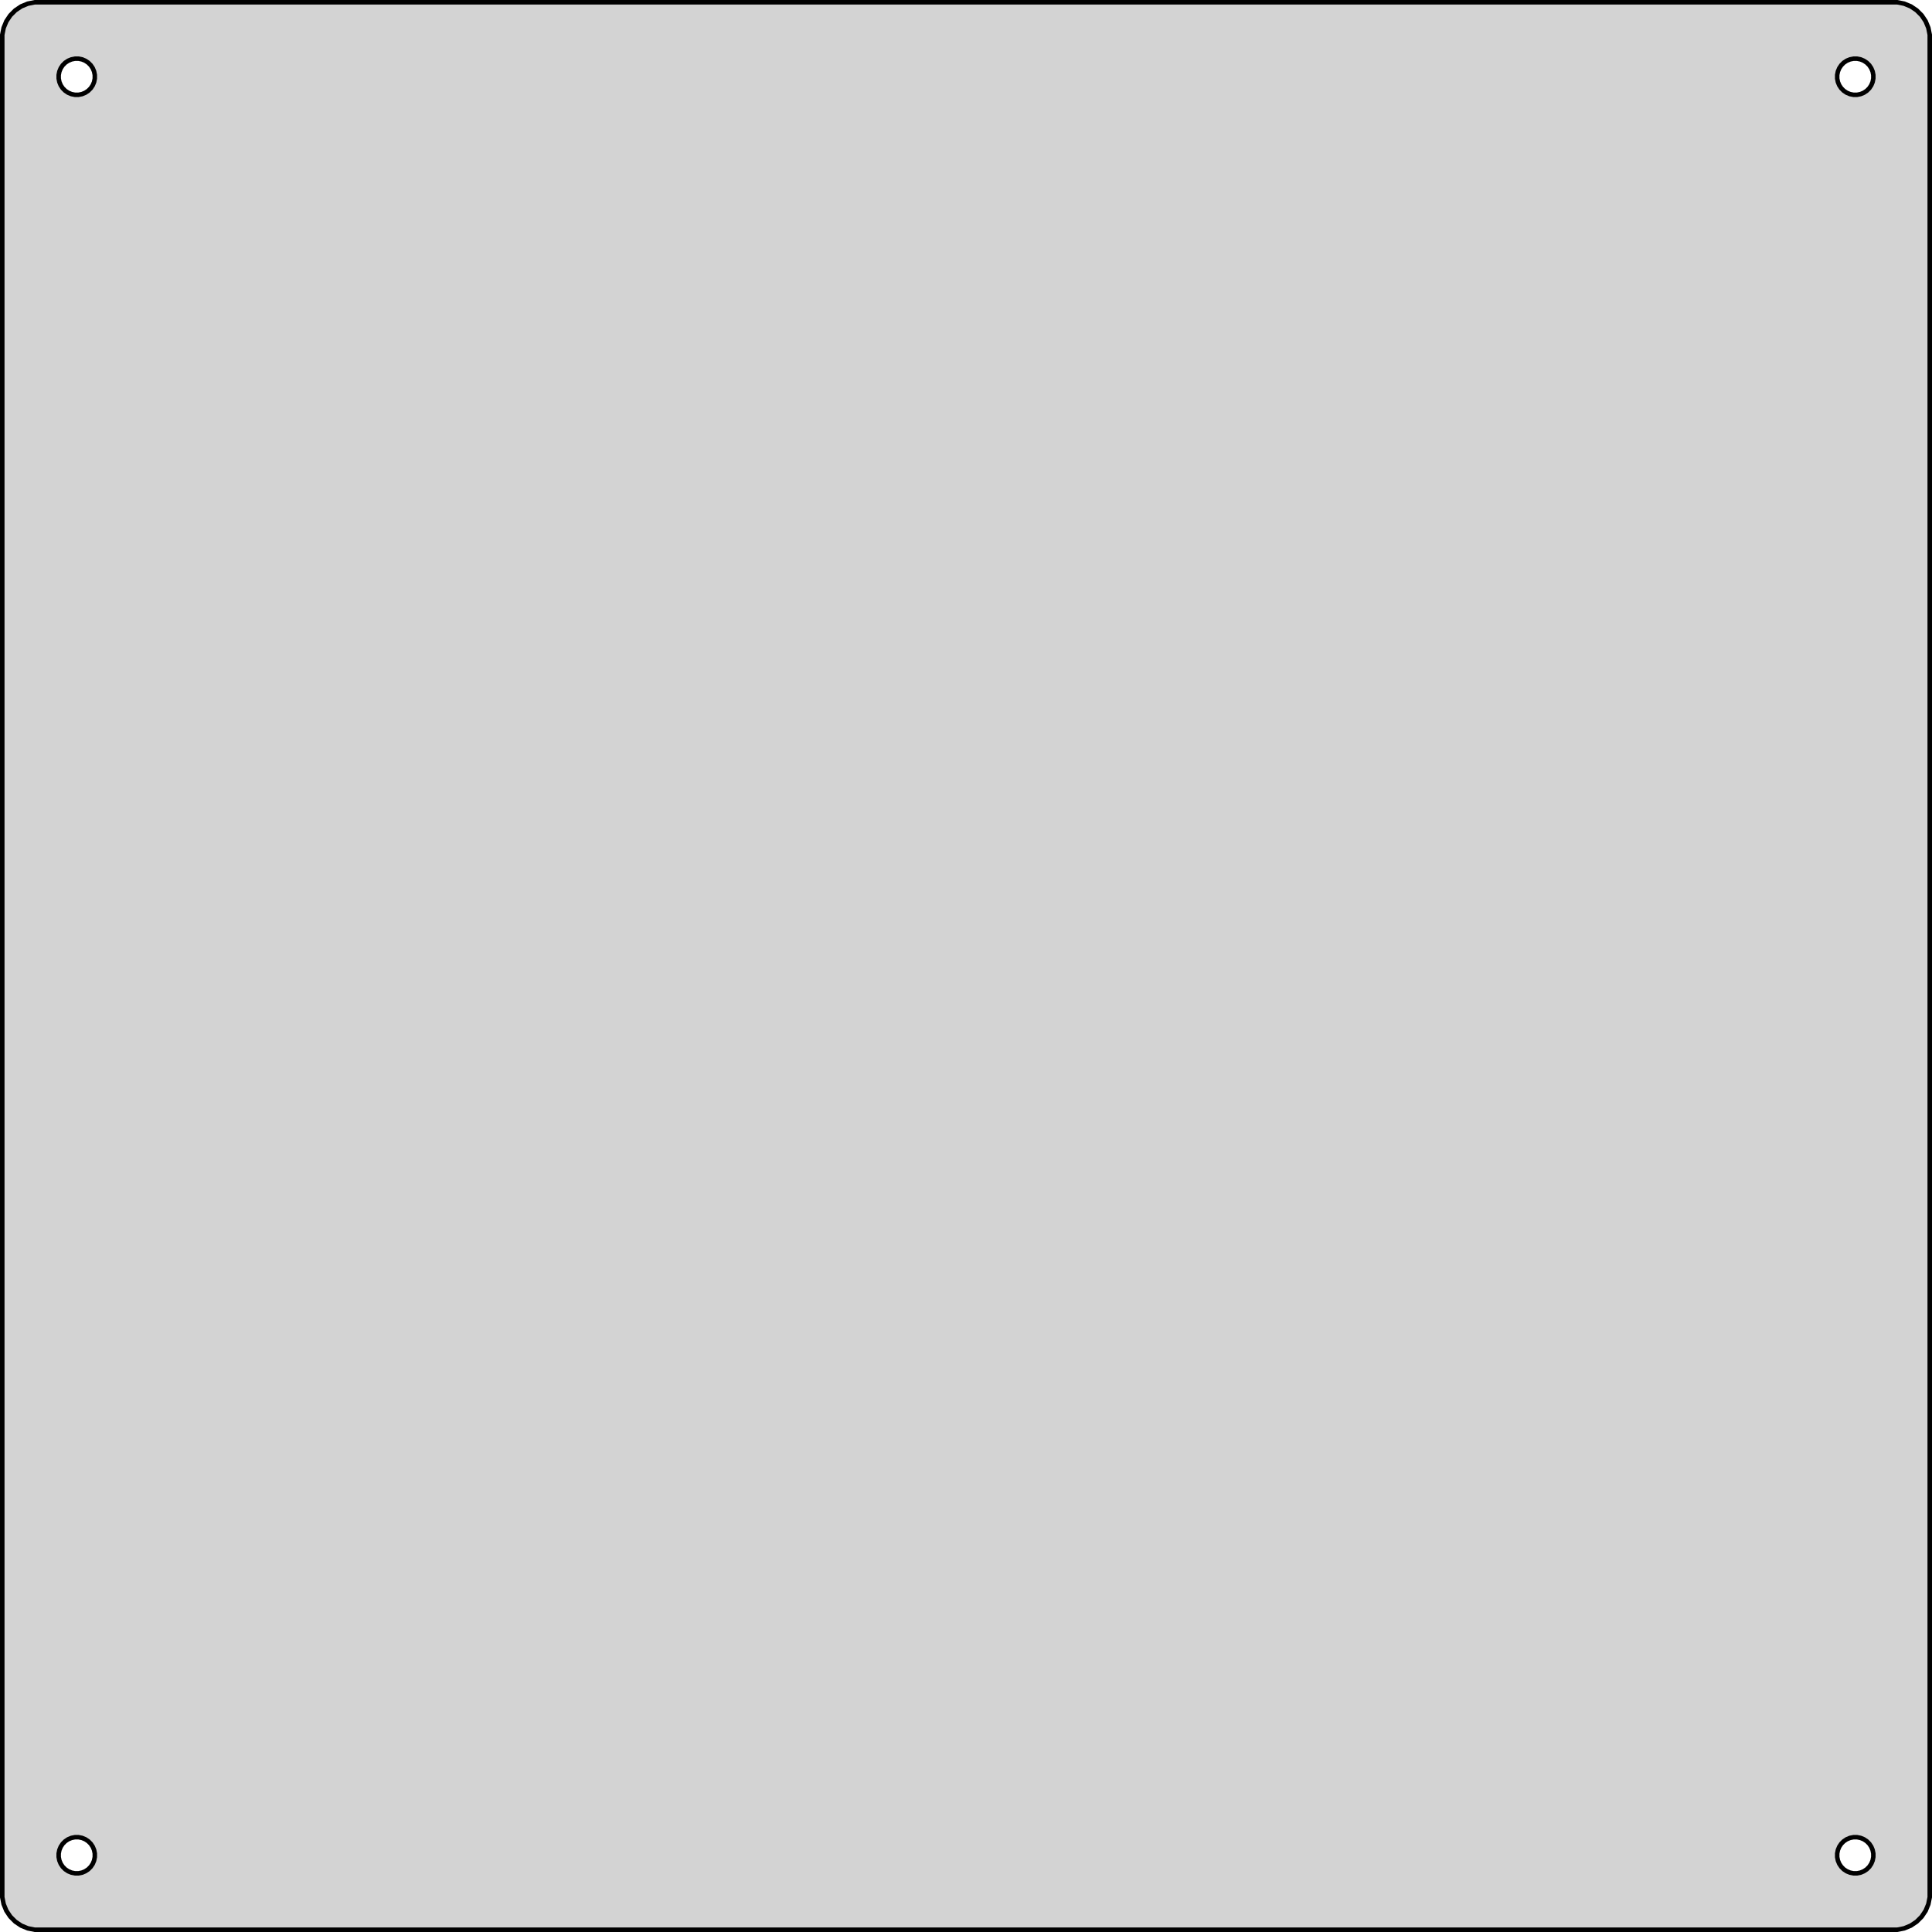
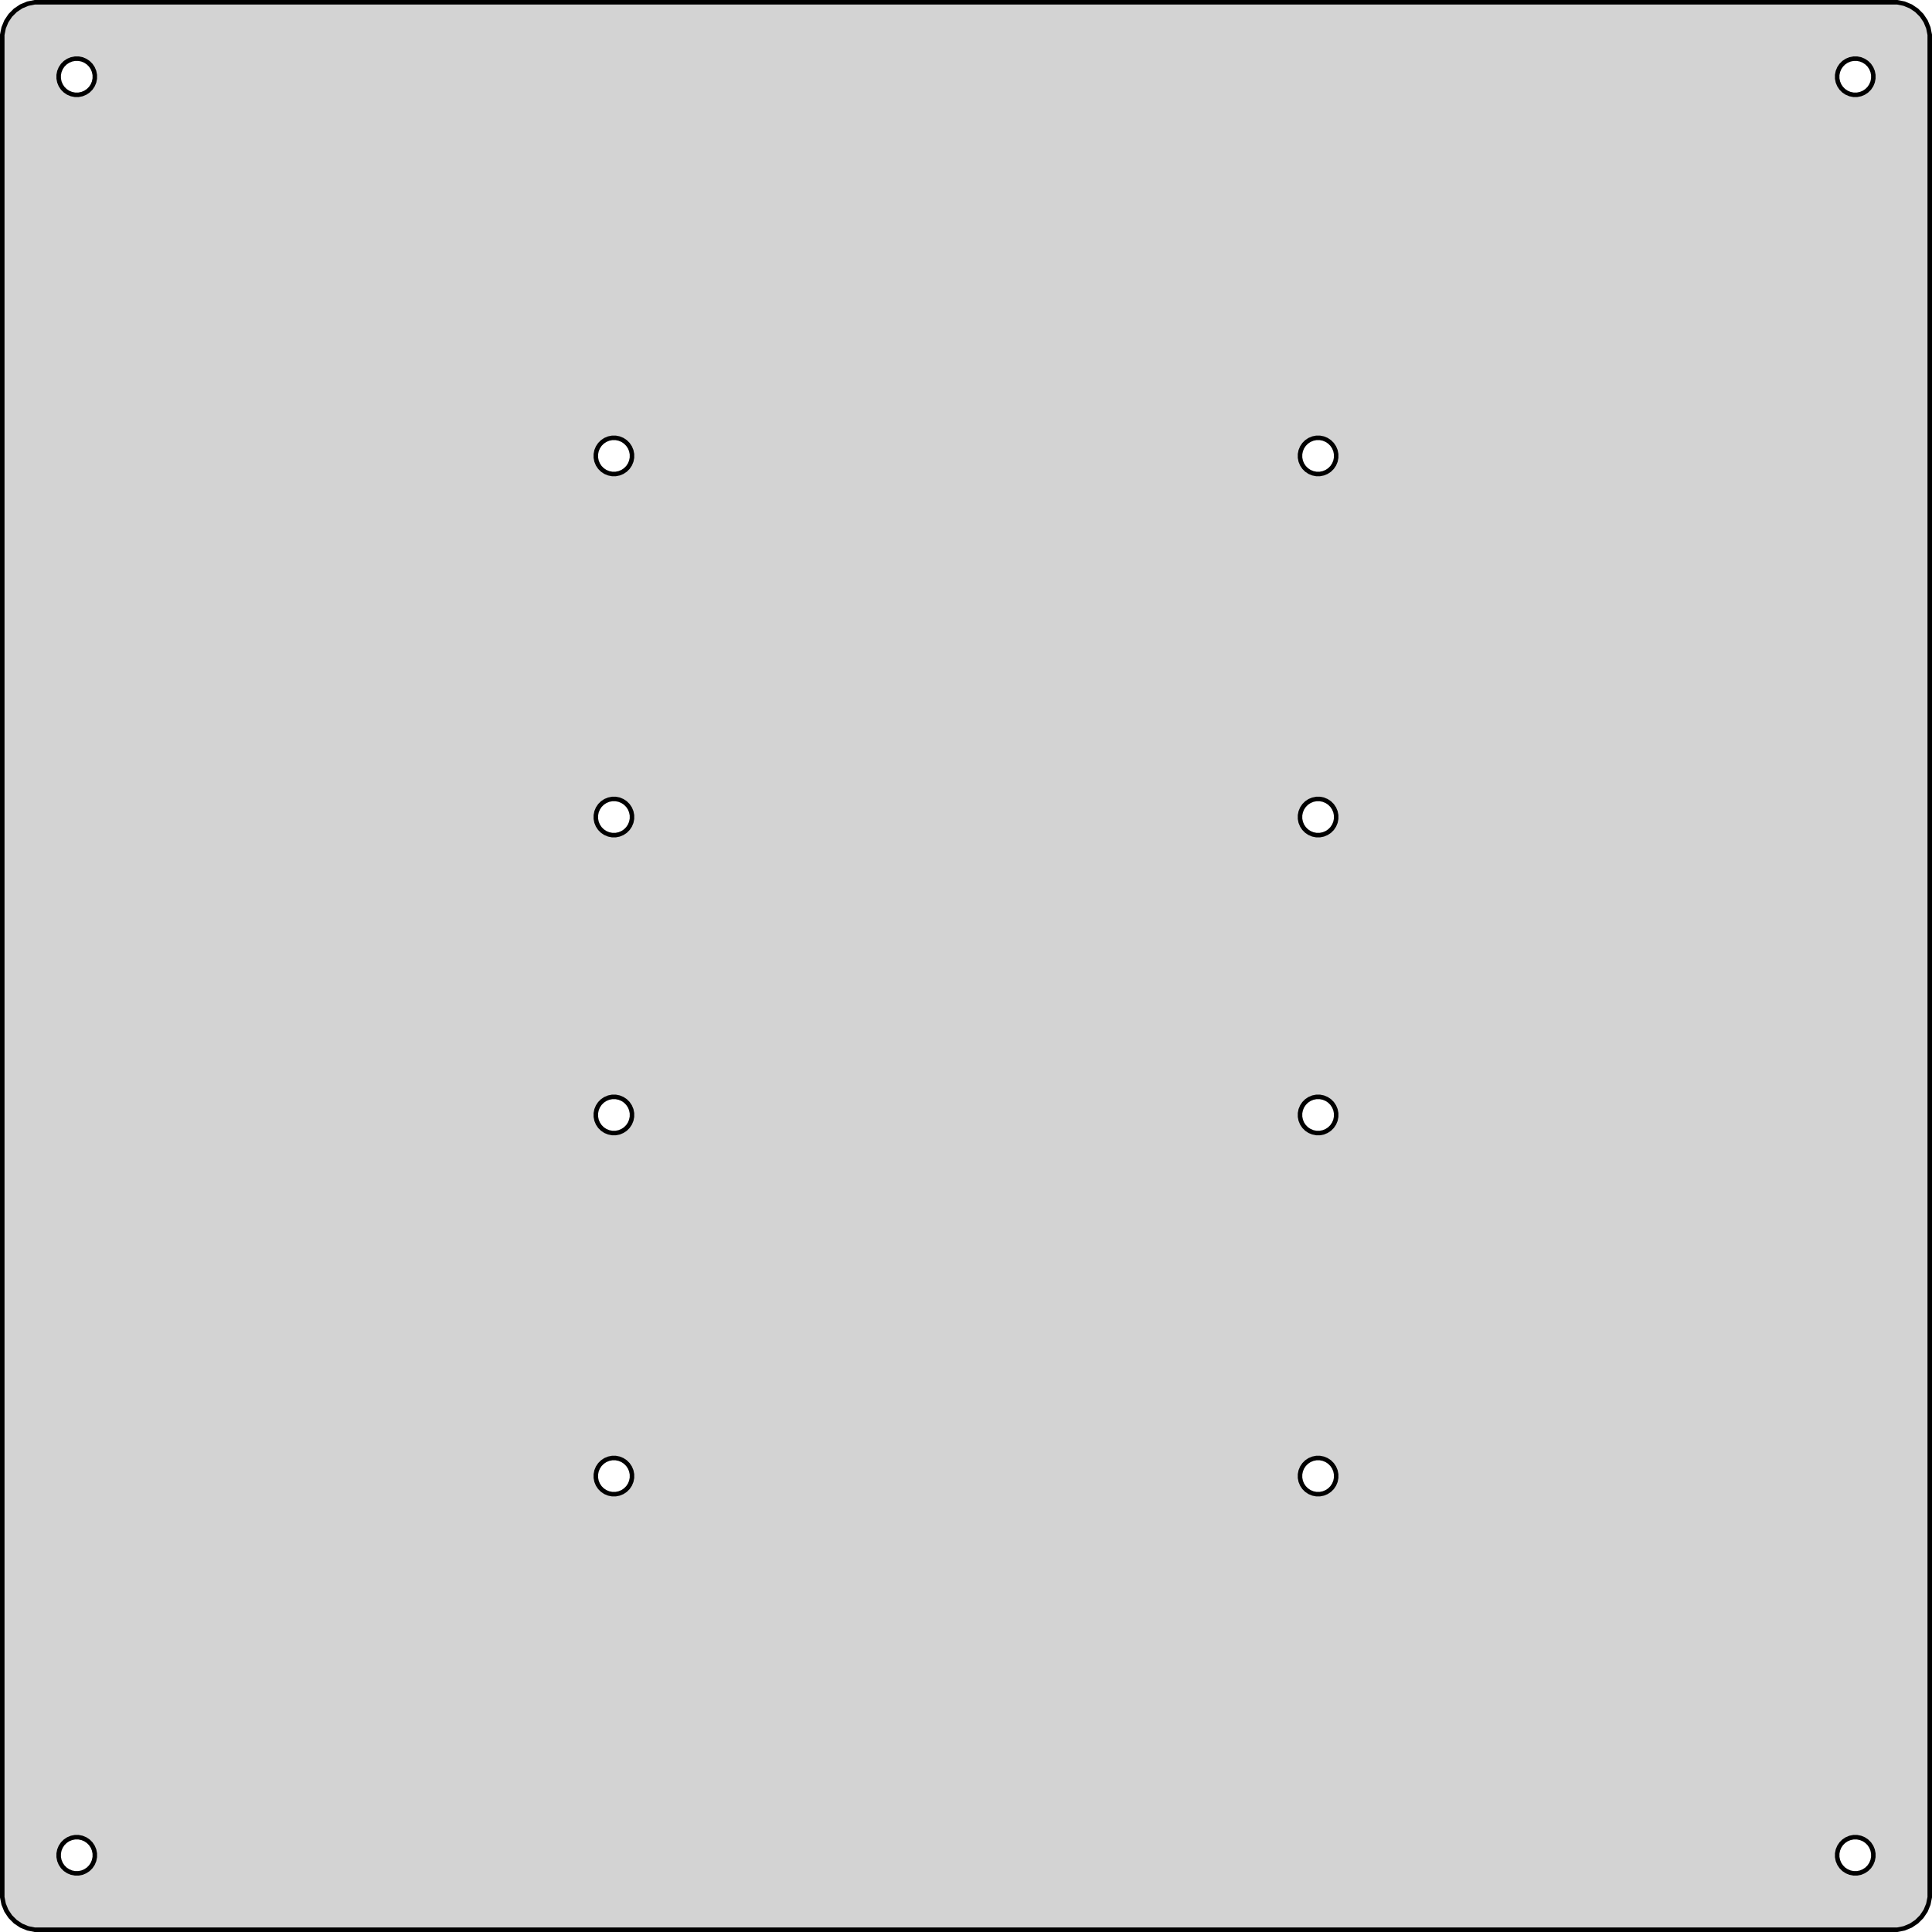
<svg xmlns="http://www.w3.org/2000/svg" width="214mm" height="214mm" viewBox="-107 -107 214 214" version="1.1">
-   <path d=" M 103.917,106.596 L 104.645,106.295 L 105.3,105.857 L 105.857,105.3 L 106.295,104.645 L 106.596,103.917  L 106.75,103.144 L 106.75,-103.144 L 106.596,-103.917 L 106.295,-104.645 L 105.857,-105.3 L 105.3,-105.857  L 104.645,-106.295 L 103.917,-106.596 L 103.144,-106.75 L -103.144,-106.75 L -103.917,-106.596 L -104.645,-106.295  L -105.3,-105.857 L -105.857,-105.3 L -106.295,-104.645 L -106.596,-103.917 L -106.75,-103.144 L -106.75,103.144  L -106.596,103.917 L -106.295,104.645 L -105.857,105.3 L -105.3,105.857 L -104.645,106.295 L -103.917,106.596  L -103.144,106.75 L 103.144,106.75 z M -98.697,-96.5 L -99.083,-96.577 L -99.447,-96.728 L -99.775,-96.947 L -100.054,-97.225 L -100.272,-97.553  L -100.423,-97.917 L -100.5,-98.303 L -100.5,-98.697 L -100.423,-99.083 L -100.272,-99.447 L -100.054,-99.775  L -99.775,-100.054 L -99.447,-100.272 L -99.083,-100.423 L -98.697,-100.5 L -98.303,-100.5 L -97.917,-100.423  L -97.553,-100.272 L -97.225,-100.054 L -96.947,-99.775 L -96.728,-99.447 L -96.577,-99.083 L -96.5,-98.697  L -96.5,-98.303 L -96.577,-97.917 L -96.728,-97.553 L -96.947,-97.225 L -97.225,-96.947 L -97.553,-96.728  L -97.917,-96.577 L -98.303,-96.5 z M 98.303,-96.5 L 97.917,-96.577 L 97.553,-96.728 L 97.225,-96.947 L 96.947,-97.225 L 96.728,-97.553  L 96.577,-97.917 L 96.5,-98.303 L 96.5,-98.697 L 96.577,-99.083 L 96.728,-99.447 L 96.947,-99.775  L 97.225,-100.054 L 97.553,-100.272 L 97.917,-100.423 L 98.303,-100.5 L 98.697,-100.5 L 99.083,-100.423  L 99.447,-100.272 L 99.775,-100.054 L 100.054,-99.775 L 100.272,-99.447 L 100.423,-99.083 L 100.5,-98.697  L 100.5,-98.303 L 100.423,-97.917 L 100.272,-97.553 L 100.054,-97.225 L 99.775,-96.947 L 99.447,-96.728  L 99.083,-96.577 L 98.697,-96.5 z M -98.697,100.5 L -99.083,100.423 L -99.447,100.272 L -99.775,100.054 L -100.054,99.775 L -100.272,99.447  L -100.423,99.083 L -100.5,98.697 L -100.5,98.303 L -100.423,97.917 L -100.272,97.553 L -100.054,97.225  L -99.775,96.947 L -99.447,96.728 L -99.083,96.577 L -98.697,96.5 L -98.303,96.5 L -97.917,96.577  L -97.553,96.728 L -97.225,96.947 L -96.947,97.225 L -96.728,97.553 L -96.577,97.917 L -96.5,98.303  L -96.5,98.697 L -96.577,99.083 L -96.728,99.447 L -96.947,99.775 L -97.225,100.054 L -97.553,100.272  L -97.917,100.423 L -98.303,100.5 z M 98.303,100.5 L 97.917,100.423 L 97.553,100.272 L 97.225,100.054 L 96.947,99.775 L 96.728,99.447  L 96.577,99.083 L 96.5,98.697 L 96.5,98.303 L 96.577,97.917 L 96.728,97.553 L 96.947,97.225  L 97.225,96.947 L 97.553,96.728 L 97.917,96.577 L 98.303,96.5 L 98.697,96.5 L 99.083,96.577  L 99.447,96.728 L 99.775,96.947 L 100.054,97.225 L 100.272,97.553 L 100.423,97.917 L 100.5,98.303  L 100.5,98.697 L 100.423,99.083 L 100.272,99.447 L 100.054,99.775 L 99.775,100.054 L 99.447,100.272  L 99.083,100.423 L 98.697,100.5 z " stroke="black" fill="lightgray" stroke-width="0.5" />
+   <path d=" M 103.917,106.596 L 104.645,106.295 L 105.3,105.857 L 105.857,105.3 L 106.295,104.645 L 106.596,103.917  L 106.75,103.144 L 106.75,-103.144 L 106.596,-103.917 L 106.295,-104.645 L 105.857,-105.3 L 105.3,-105.857  L 104.645,-106.295 L 103.917,-106.596 L 103.144,-106.75 L -103.144,-106.75 L -103.917,-106.596 L -104.645,-106.295  L -105.3,-105.857 L -105.857,-105.3 L -106.295,-104.645 L -106.596,-103.917 L -106.75,-103.144 L -106.75,103.144  L -106.596,103.917 L -106.295,104.645 L -105.857,105.3 L -105.3,105.857 L -104.645,106.295 L -103.917,106.596  L -103.144,106.75 L 103.144,106.75 z M -98.697,-96.5 L -99.083,-96.577 L -99.447,-96.728 L -99.775,-96.947 L -100.054,-97.225 L -100.272,-97.553  L -100.423,-97.917 L -100.5,-98.303 L -100.5,-98.697 L -100.423,-99.083 L -100.272,-99.447 L -100.054,-99.775  L -99.775,-100.054 L -99.447,-100.272 L -99.083,-100.423 L -98.697,-100.5 L -98.303,-100.5 L -97.917,-100.423  L -97.553,-100.272 L -97.225,-100.054 L -96.947,-99.775 L -96.728,-99.447 L -96.577,-99.083 L -96.5,-98.697  L -96.5,-98.303 L -96.577,-97.917 L -96.728,-97.553 L -96.947,-97.225 L -97.225,-96.947 L -97.553,-96.728  L -97.917,-96.577 L -98.303,-96.5 z M 98.303,-96.5 L 97.917,-96.577 L 97.553,-96.728 L 97.225,-96.947 L 96.947,-97.225 L 96.728,-97.553  L 96.577,-97.917 L 96.5,-98.303 L 96.5,-98.697 L 96.577,-99.083 L 96.728,-99.447 L 96.947,-99.775  L 97.225,-100.054 L 97.553,-100.272 L 97.917,-100.423 L 98.303,-100.5 L 98.697,-100.5 L 99.083,-100.423  L 99.447,-100.272 L 99.775,-100.054 L 100.054,-99.775 L 100.272,-99.447 L 100.423,-99.083 L 100.5,-98.697  L 100.5,-98.303 L 100.423,-97.917 L 100.272,-97.553 L 100.054,-97.225 L 99.775,-96.947 L 99.447,-96.728  L 99.083,-96.577 L 98.697,-96.5 z M -39.197,-54.5 L -39.583,-54.577 L -39.947,-54.728 L -40.275,-54.947 L -40.553,-55.225 L -40.772,-55.553  L -40.923,-55.917 L -41,-56.303 L -41,-56.697 L -40.923,-57.083 L -40.772,-57.447 L -40.553,-57.775  L -40.275,-58.053 L -39.947,-58.272 L -39.583,-58.423 L -39.197,-58.5 L -38.803,-58.5 L -38.417,-58.423  L -38.053,-58.272 L -37.725,-58.053 L -37.447,-57.775 L -37.228,-57.447 L -37.077,-57.083 L -37,-56.697  L -37,-56.303 L -37.077,-55.917 L -37.228,-55.553 L -37.447,-55.225 L -37.725,-54.947 L -38.053,-54.728  L -38.417,-54.577 L -38.803,-54.5 z M 38.803,-54.5 L 38.417,-54.577 L 38.053,-54.728 L 37.725,-54.947 L 37.447,-55.225 L 37.228,-55.553  L 37.077,-55.917 L 37,-56.303 L 37,-56.697 L 37.077,-57.083 L 37.228,-57.447 L 37.447,-57.775  L 37.725,-58.053 L 38.053,-58.272 L 38.417,-58.423 L 38.803,-58.5 L 39.197,-58.5 L 39.583,-58.423  L 39.947,-58.272 L 40.275,-58.053 L 40.553,-57.775 L 40.772,-57.447 L 40.923,-57.083 L 41,-56.697  L 41,-56.303 L 40.923,-55.917 L 40.772,-55.553 L 40.553,-55.225 L 40.275,-54.947 L 39.947,-54.728  L 39.583,-54.577 L 39.197,-54.5 z M -39.197,-14.5 L -39.583,-14.577 L -39.947,-14.728 L -40.275,-14.947 L -40.553,-15.225 L -40.772,-15.553  L -40.923,-15.917 L -41,-16.303 L -41,-16.697 L -40.923,-17.083 L -40.772,-17.447 L -40.553,-17.775  L -40.275,-18.053 L -39.947,-18.272 L -39.583,-18.423 L -39.197,-18.5 L -38.803,-18.5 L -38.417,-18.423  L -38.053,-18.272 L -37.725,-18.053 L -37.447,-17.775 L -37.228,-17.447 L -37.077,-17.083 L -37,-16.697  L -37,-16.303 L -37.077,-15.917 L -37.228,-15.553 L -37.447,-15.225 L -37.725,-14.947 L -38.053,-14.728  L -38.417,-14.577 L -38.803,-14.5 z M 38.803,-14.5 L 38.417,-14.577 L 38.053,-14.728 L 37.725,-14.947 L 37.447,-15.225 L 37.228,-15.553  L 37.077,-15.917 L 37,-16.303 L 37,-16.697 L 37.077,-17.083 L 37.228,-17.447 L 37.447,-17.775  L 37.725,-18.053 L 38.053,-18.272 L 38.417,-18.423 L 38.803,-18.5 L 39.197,-18.5 L 39.583,-18.423  L 39.947,-18.272 L 40.275,-18.053 L 40.553,-17.775 L 40.772,-17.447 L 40.923,-17.083 L 41,-16.697  L 41,-16.303 L 40.923,-15.917 L 40.772,-15.553 L 40.553,-15.225 L 40.275,-14.947 L 39.947,-14.728  L 39.583,-14.577 L 39.197,-14.5 z M -39.197,18.5 L -39.583,18.423 L -39.947,18.272 L -40.275,18.053 L -40.553,17.775 L -40.772,17.447  L -40.923,17.083 L -41,16.697 L -41,16.303 L -40.923,15.917 L -40.772,15.553 L -40.553,15.225  L -40.275,14.947 L -39.947,14.728 L -39.583,14.577 L -39.197,14.5 L -38.803,14.5 L -38.417,14.577  L -38.053,14.728 L -37.725,14.947 L -37.447,15.225 L -37.228,15.553 L -37.077,15.917 L -37,16.303  L -37,16.697 L -37.077,17.083 L -37.228,17.447 L -37.447,17.775 L -37.725,18.053 L -38.053,18.272  L -38.417,18.423 L -38.803,18.5 z M 38.803,18.5 L 38.417,18.423 L 38.053,18.272 L 37.725,18.053 L 37.447,17.775 L 37.228,17.447  L 37.077,17.083 L 37,16.697 L 37,16.303 L 37.077,15.917 L 37.228,15.553 L 37.447,15.225  L 37.725,14.947 L 38.053,14.728 L 38.417,14.577 L 38.803,14.5 L 39.197,14.5 L 39.583,14.577  L 39.947,14.728 L 40.275,14.947 L 40.553,15.225 L 40.772,15.553 L 40.923,15.917 L 41,16.303  L 41,16.697 L 40.923,17.083 L 40.772,17.447 L 40.553,17.775 L 40.275,18.053 L 39.947,18.272  L 39.583,18.423 L 39.197,18.5 z M -39.197,58.5 L -39.583,58.423 L -39.947,58.272 L -40.275,58.053 L -40.553,57.775 L -40.772,57.447  L -40.923,57.083 L -41,56.697 L -41,56.303 L -40.923,55.917 L -40.772,55.553 L -40.553,55.225  L -40.275,54.947 L -39.947,54.728 L -39.583,54.577 L -39.197,54.5 L -38.803,54.5 L -38.417,54.577  L -38.053,54.728 L -37.725,54.947 L -37.447,55.225 L -37.228,55.553 L -37.077,55.917 L -37,56.303  L -37,56.697 L -37.077,57.083 L -37.228,57.447 L -37.447,57.775 L -37.725,58.053 L -38.053,58.272  L -38.417,58.423 L -38.803,58.5 z M 38.803,58.5 L 38.417,58.423 L 38.053,58.272 L 37.725,58.053 L 37.447,57.775 L 37.228,57.447  L 37.077,57.083 L 37,56.697 L 37,56.303 L 37.077,55.917 L 37.228,55.553 L 37.447,55.225  L 37.725,54.947 L 38.053,54.728 L 38.417,54.577 L 38.803,54.5 L 39.197,54.5 L 39.583,54.577  L 39.947,54.728 L 40.275,54.947 L 40.553,55.225 L 40.772,55.553 L 40.923,55.917 L 41,56.303  L 41,56.697 L 40.923,57.083 L 40.772,57.447 L 40.553,57.775 L 40.275,58.053 L 39.947,58.272  L 39.583,58.423 L 39.197,58.5 z M -98.697,100.5 L -99.083,100.423 L -99.447,100.272 L -99.775,100.054 L -100.054,99.775 L -100.272,99.447  L -100.423,99.083 L -100.5,98.697 L -100.5,98.303 L -100.423,97.917 L -100.272,97.553 L -100.054,97.225  L -99.775,96.947 L -99.447,96.728 L -99.083,96.577 L -98.697,96.5 L -98.303,96.5 L -97.917,96.577  L -97.553,96.728 L -97.225,96.947 L -96.947,97.225 L -96.728,97.553 L -96.577,97.917 L -96.5,98.303  L -96.5,98.697 L -96.577,99.083 L -96.728,99.447 L -96.947,99.775 L -97.225,100.054 L -97.553,100.272  L -97.917,100.423 L -98.303,100.5 z M 98.303,100.5 L 97.917,100.423 L 97.553,100.272 L 97.225,100.054 L 96.947,99.775 L 96.728,99.447  L 96.577,99.083 L 96.5,98.697 L 96.5,98.303 L 96.577,97.917 L 96.728,97.553 L 96.947,97.225  L 97.225,96.947 L 97.553,96.728 L 97.917,96.577 L 98.303,96.5 L 98.697,96.5 L 99.083,96.577  L 99.447,96.728 L 99.775,96.947 L 100.054,97.225 L 100.272,97.553 L 100.423,97.917 L 100.5,98.303  L 100.5,98.697 L 100.423,99.083 L 100.272,99.447 L 100.054,99.775 L 99.775,100.054 L 99.447,100.272  L 99.083,100.423 L 98.697,100.5 z " stroke="black" fill="lightgray" stroke-width="0.5" />
</svg>
